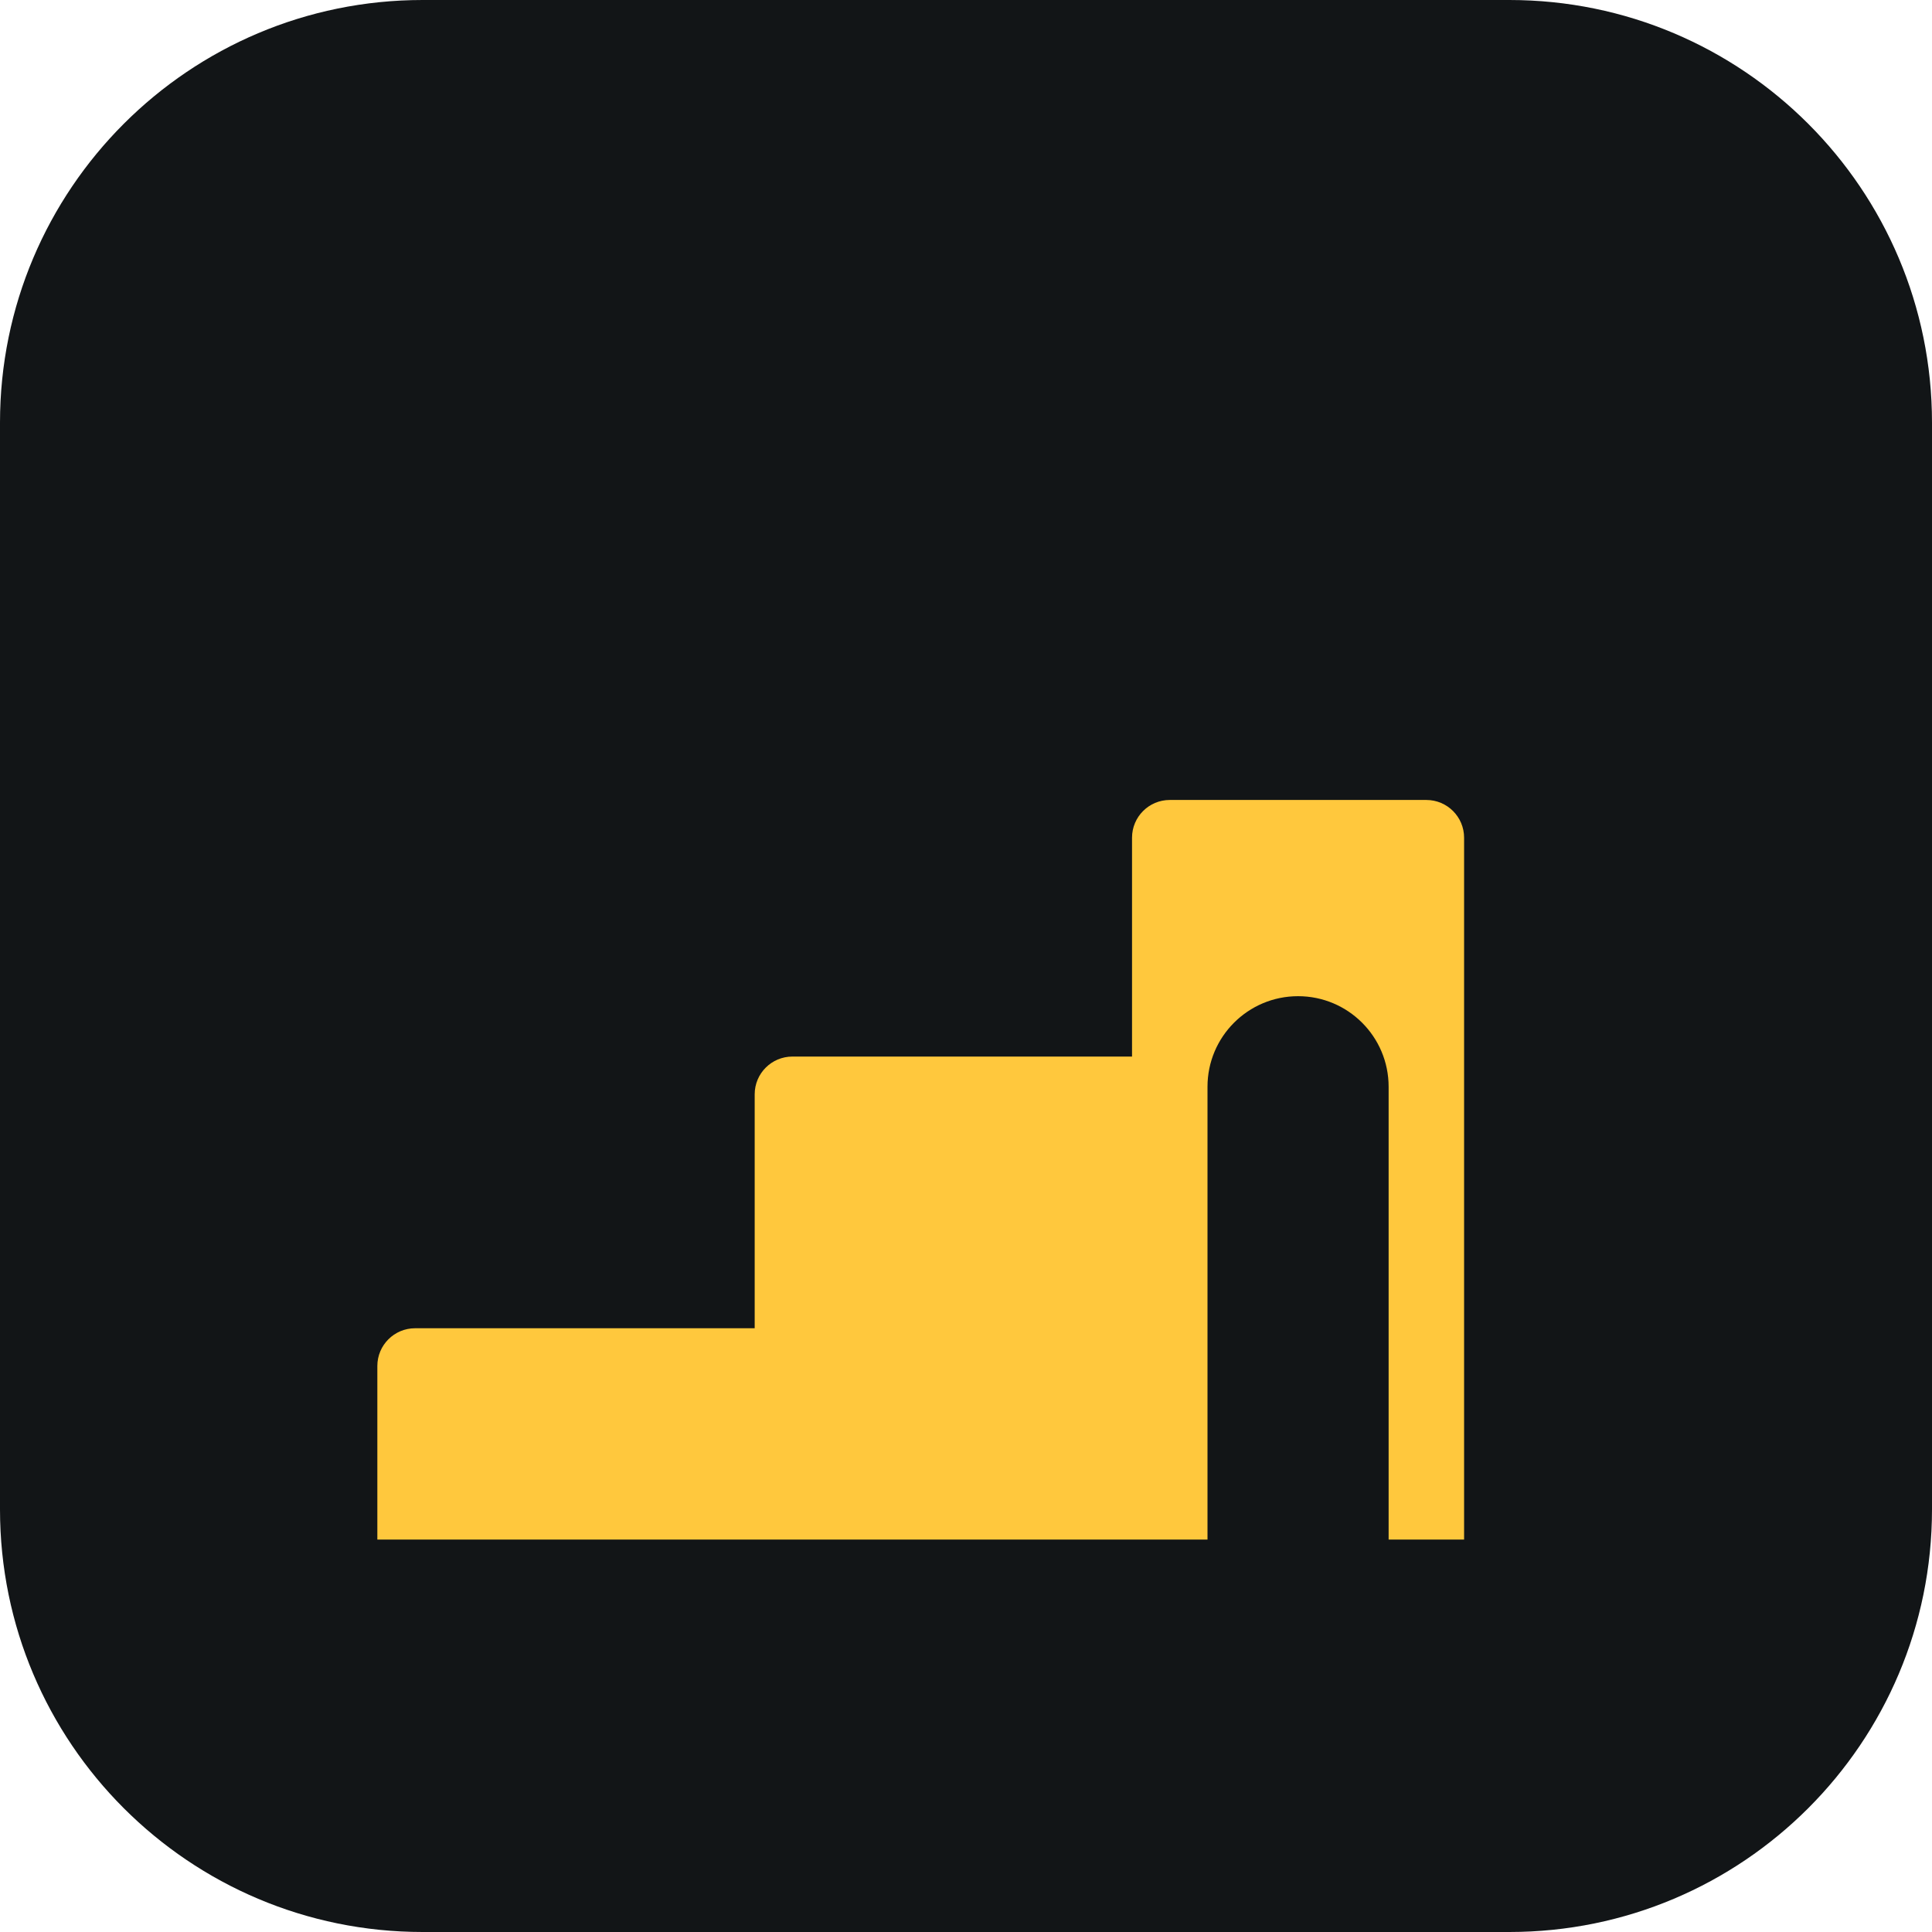
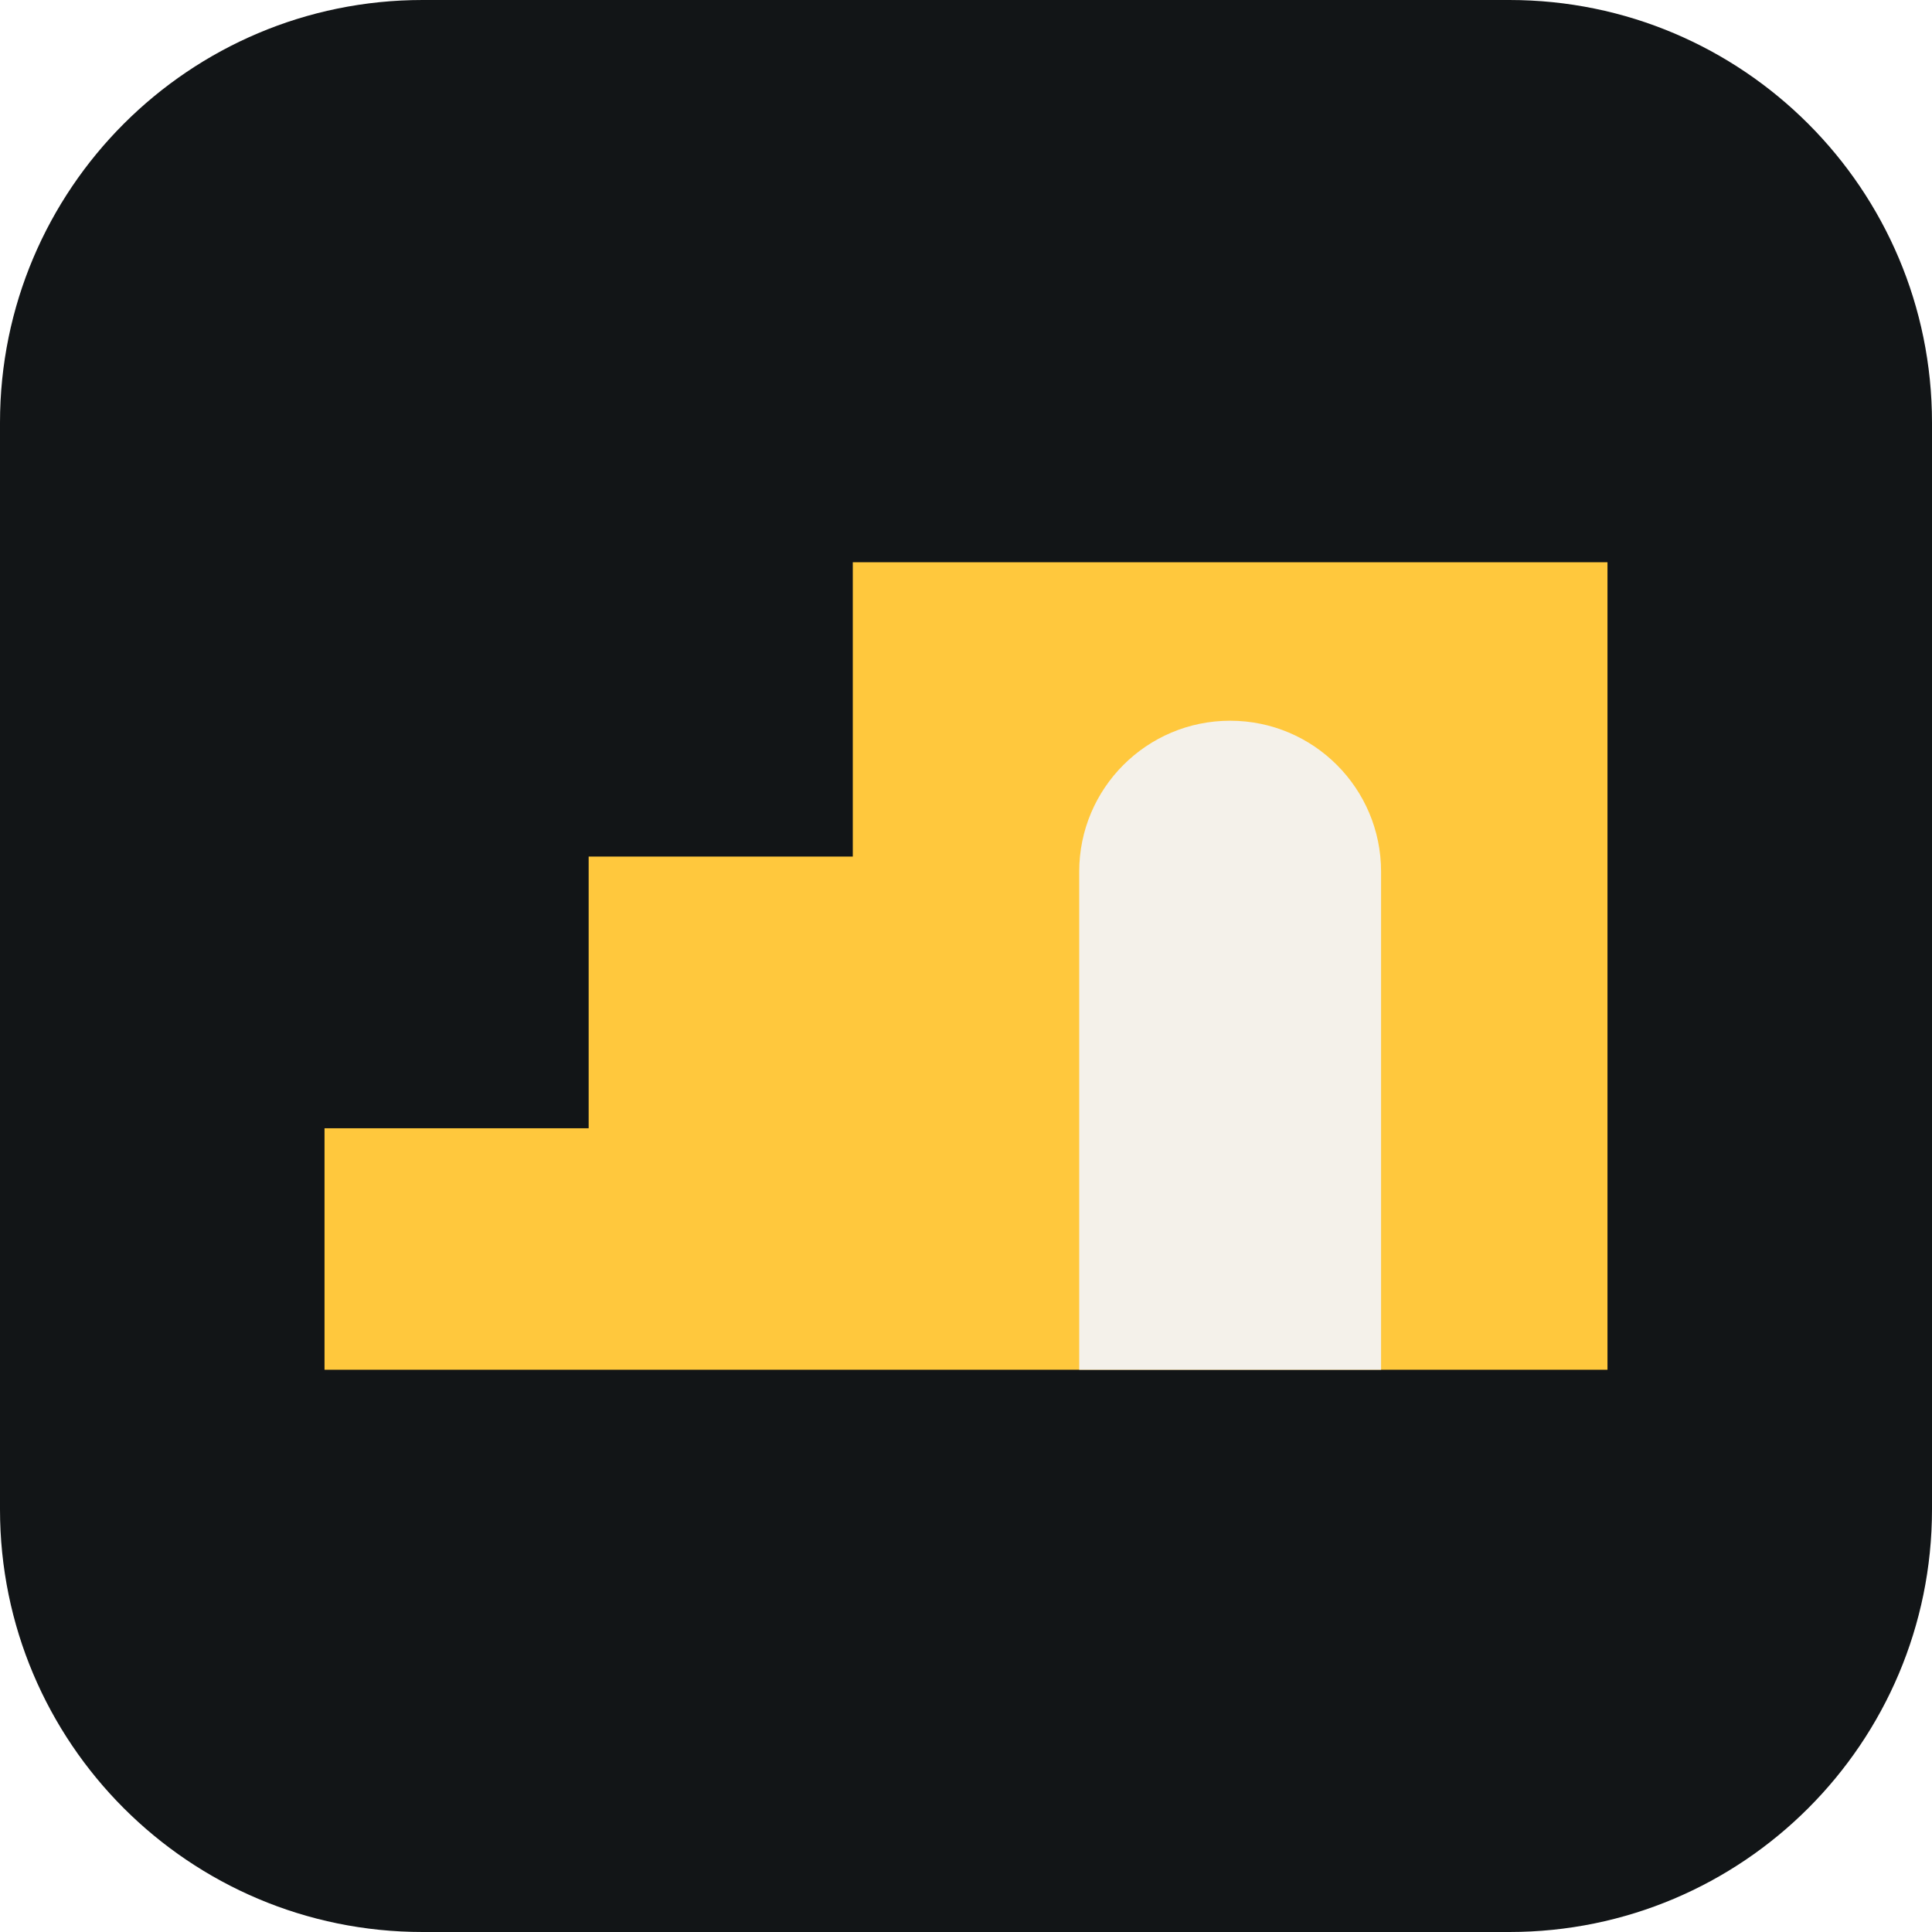
<svg xmlns="http://www.w3.org/2000/svg" width="1024" height="1024" viewBox="0 0 1024 1024">
  <rect width="1024" height="1024" rx="224" fill="#121517" />
-   <path fill="#FFC83D" fill-rule="evenodd" d="M220,816H776V444A20,20 0 0 0 756,424H620A20,20 0 0 0 600,444V560H420A20,20 0 0 0 400,580V704H220A20,20 0 0 0 200,724V816ZM640,816V576A48,48 0 0 1 736,576V816Z" />
+   <path fill="#FFC83D" d="M172,726H852V298H452V454H312V598H172V726Z" />
+   <path fill="#F4F1EA" d="M572,726V462A80,80 0 0 1 732,462V726Z" />
</svg>
